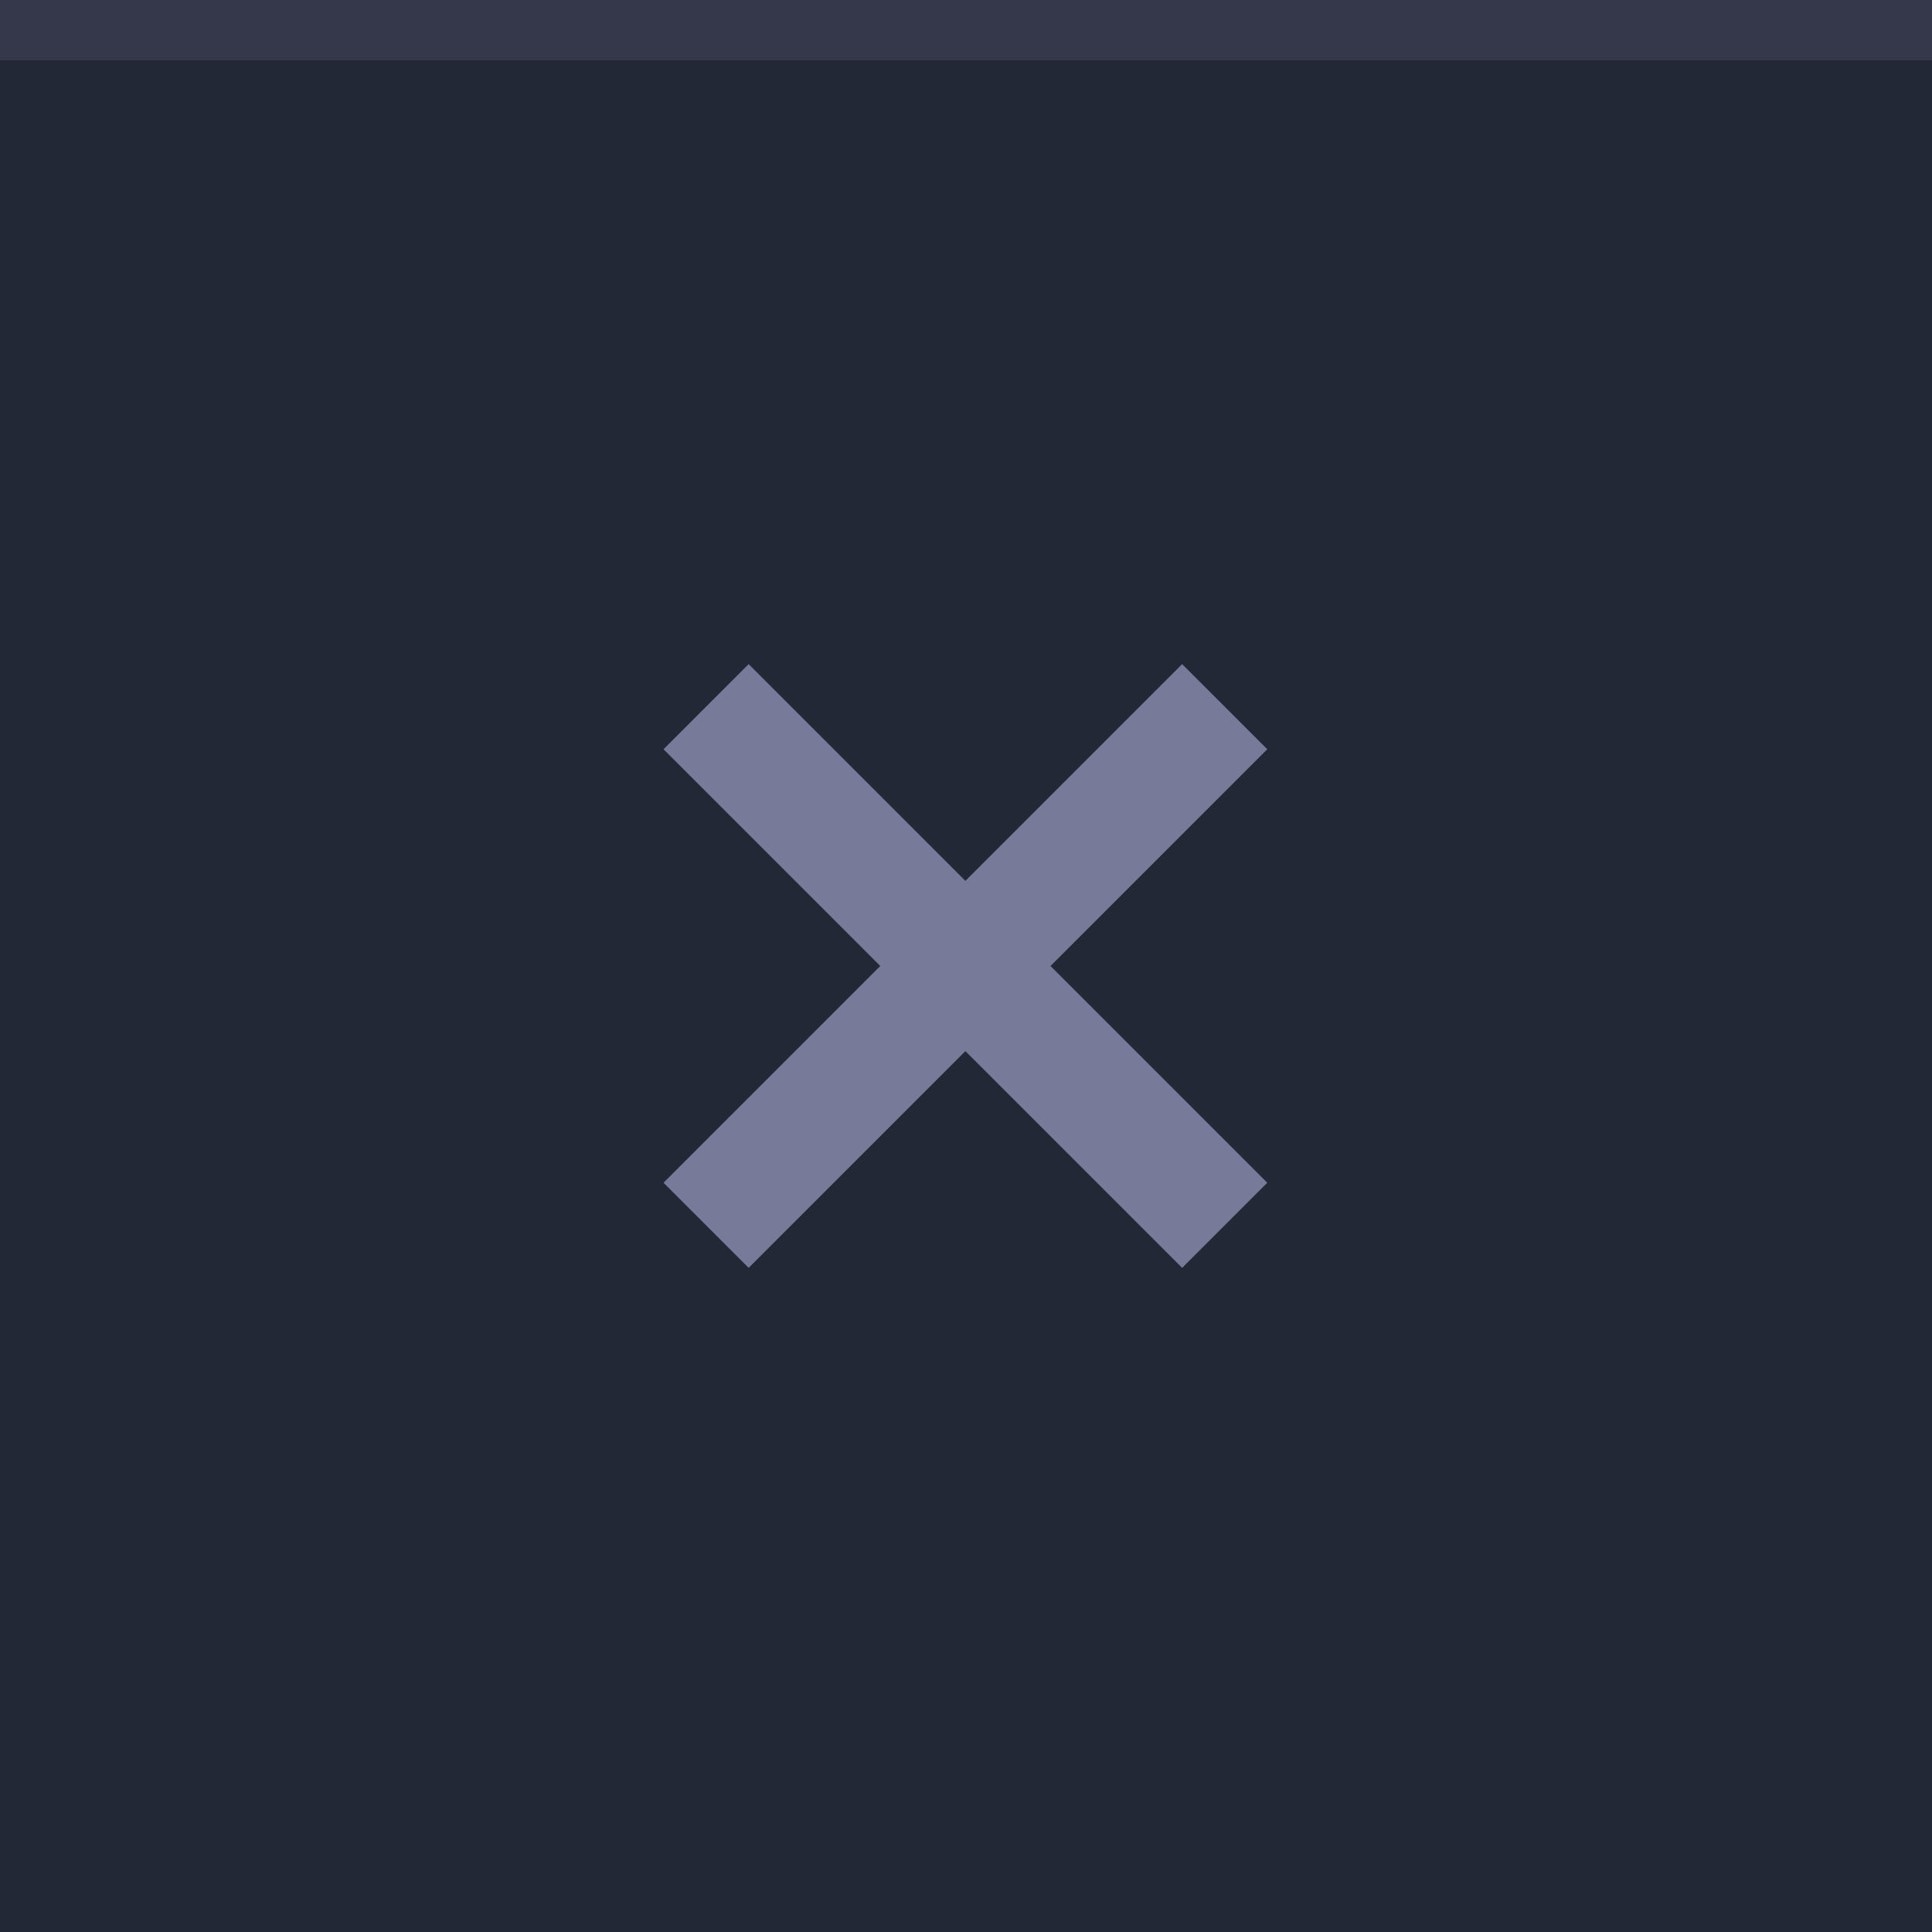
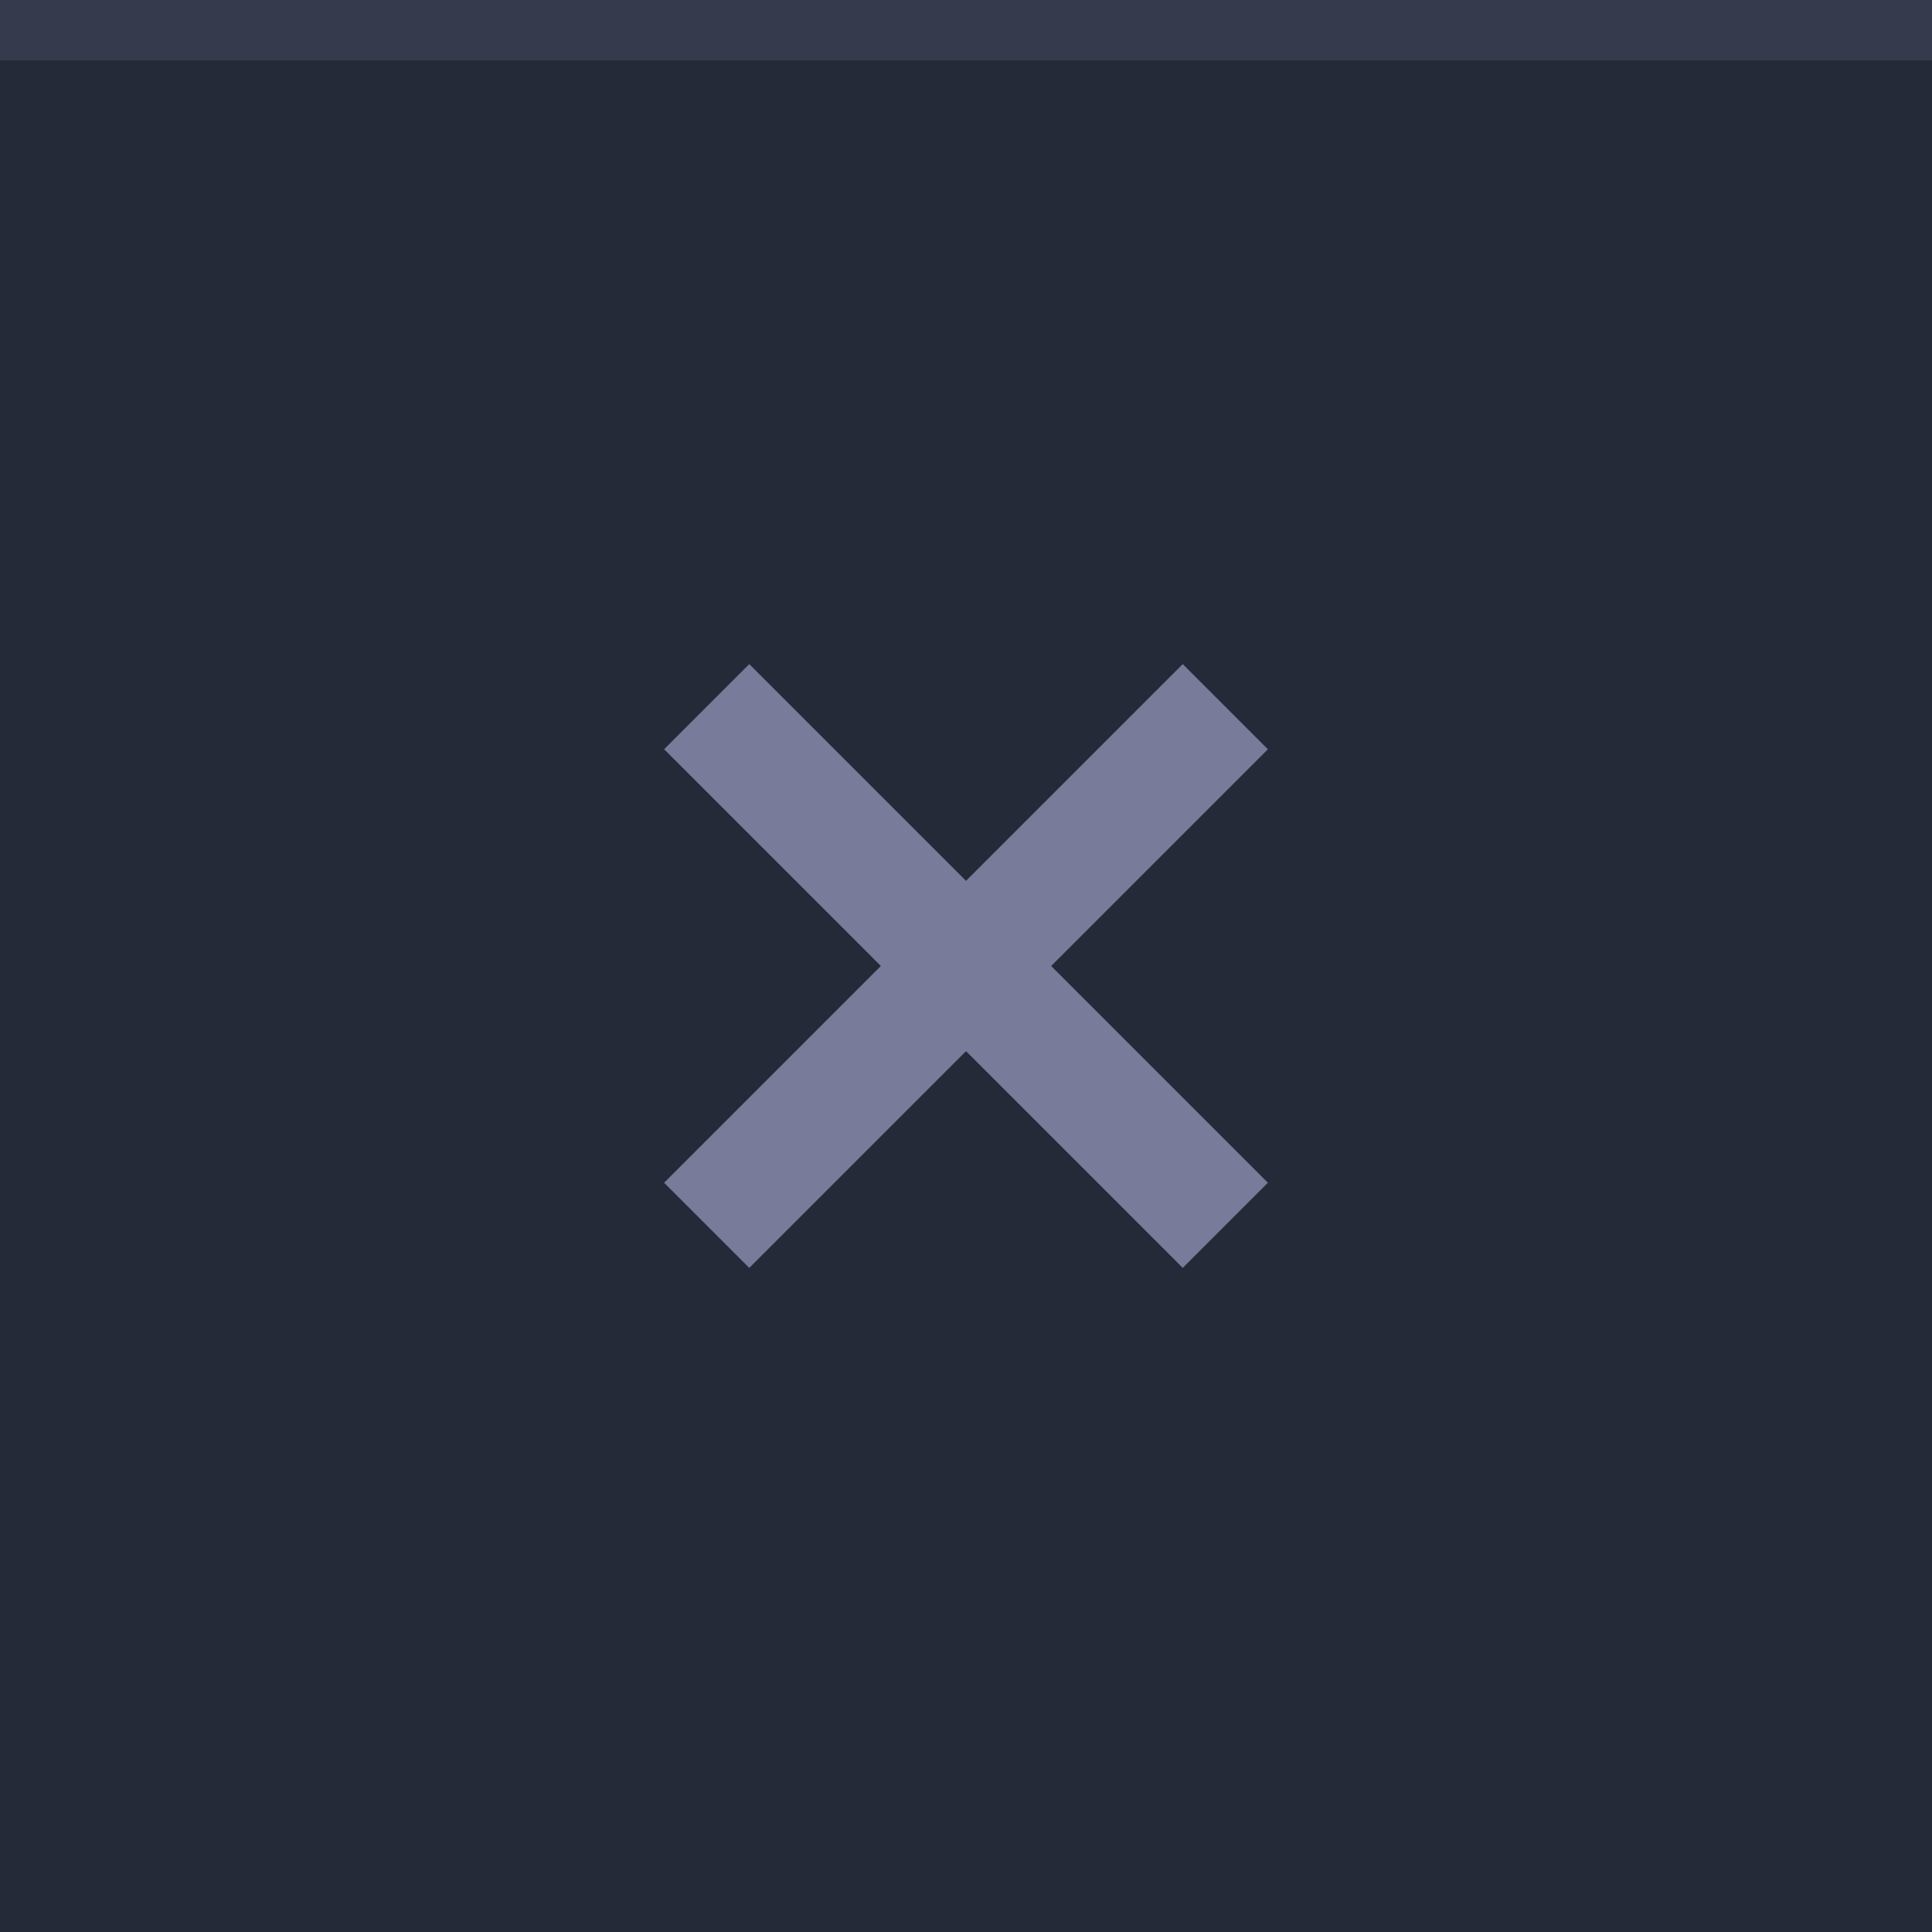
<svg xmlns="http://www.w3.org/2000/svg" width="32" height="32" viewBox="0 0 32 32">
-   <rect width="32" height="32" fill="#232836" />
+   <rect width="32" height="32" fill="#252a39" />
  <rect width="32" height="1" fill="#ccccfa" fill-opacity="0.1" />
  <g fill="#ccccfa" opacity="0.5">
    <circle cx="16" cy="16" r="12" opacity="0" />
-     <path d="m12.4 11-1.41 1.41 3.59 3.59-3.59 3.59 1.41 1.41 3.59-3.59 3.59 3.59 1.41-1.41-3.59-3.59 3.59-3.59-1.41-1.41-3.59 3.59z" />
+     <path d="M21 12.41L19.59 11 16 14.59 12.41 11 11 12.41 14.59 16 11 19.59 12.41 21 16 17.41 19.59 21 21 19.59 17.41 16z" />
  </g>
</svg>
